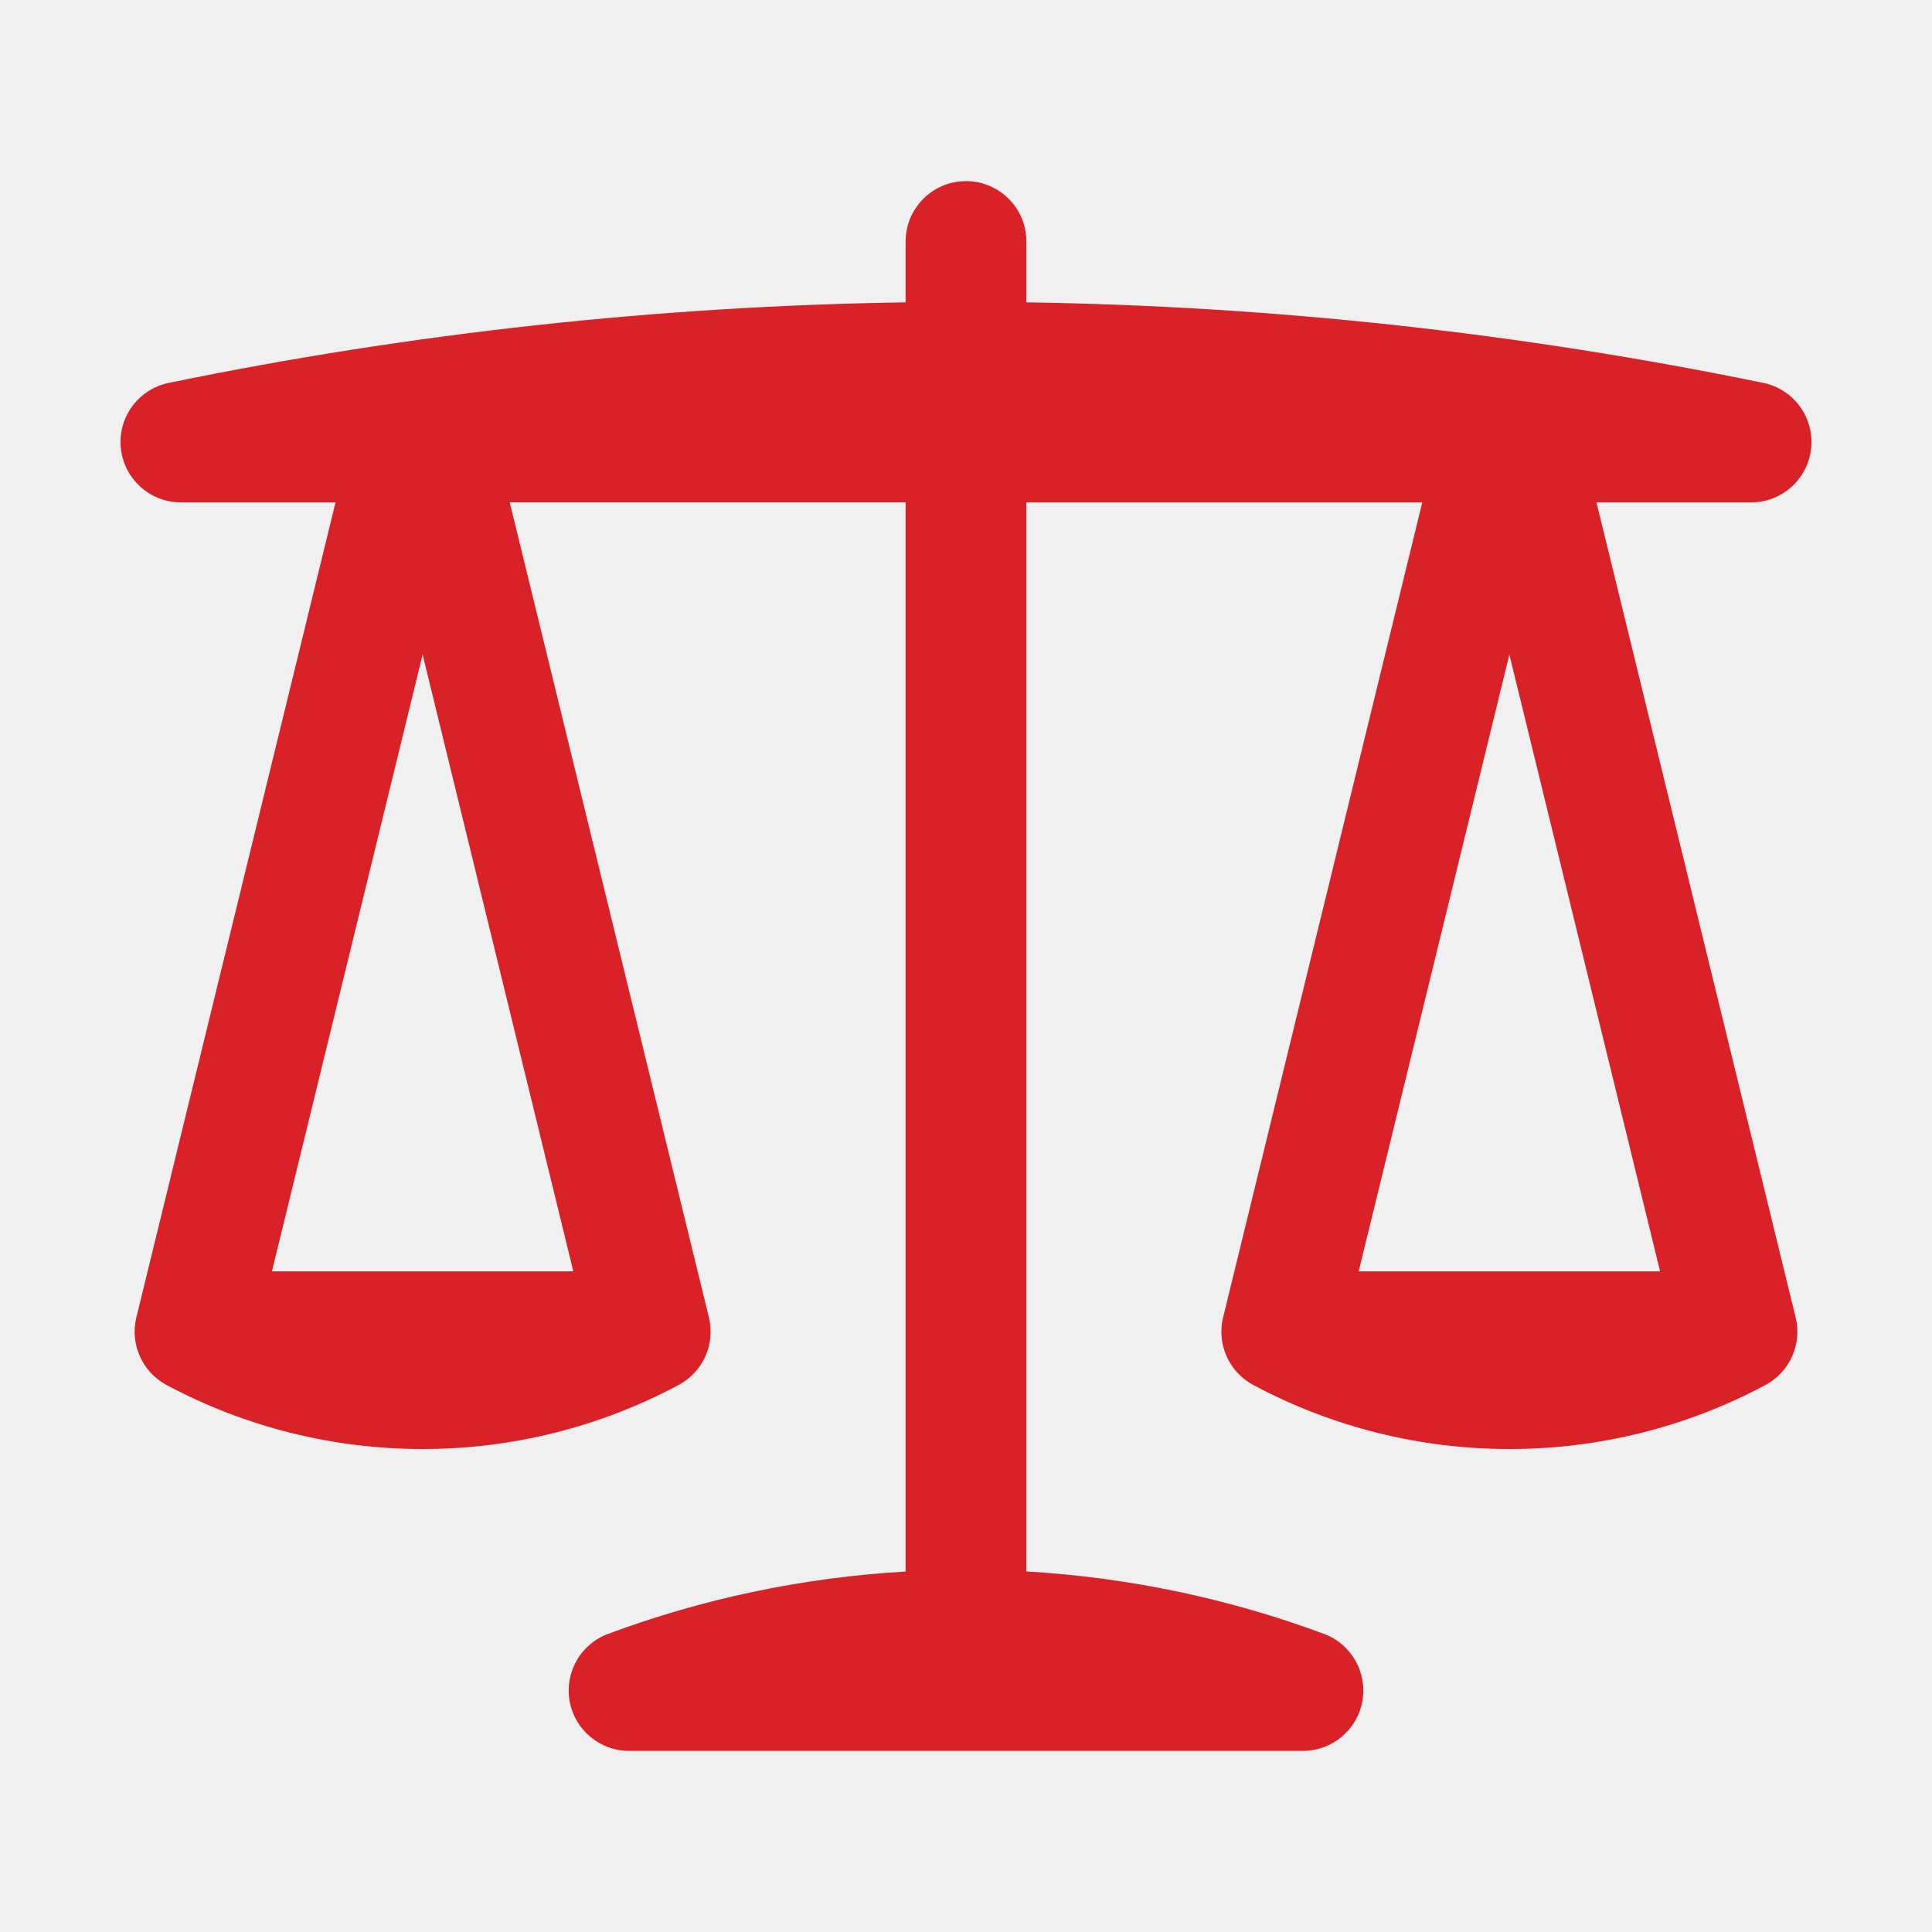
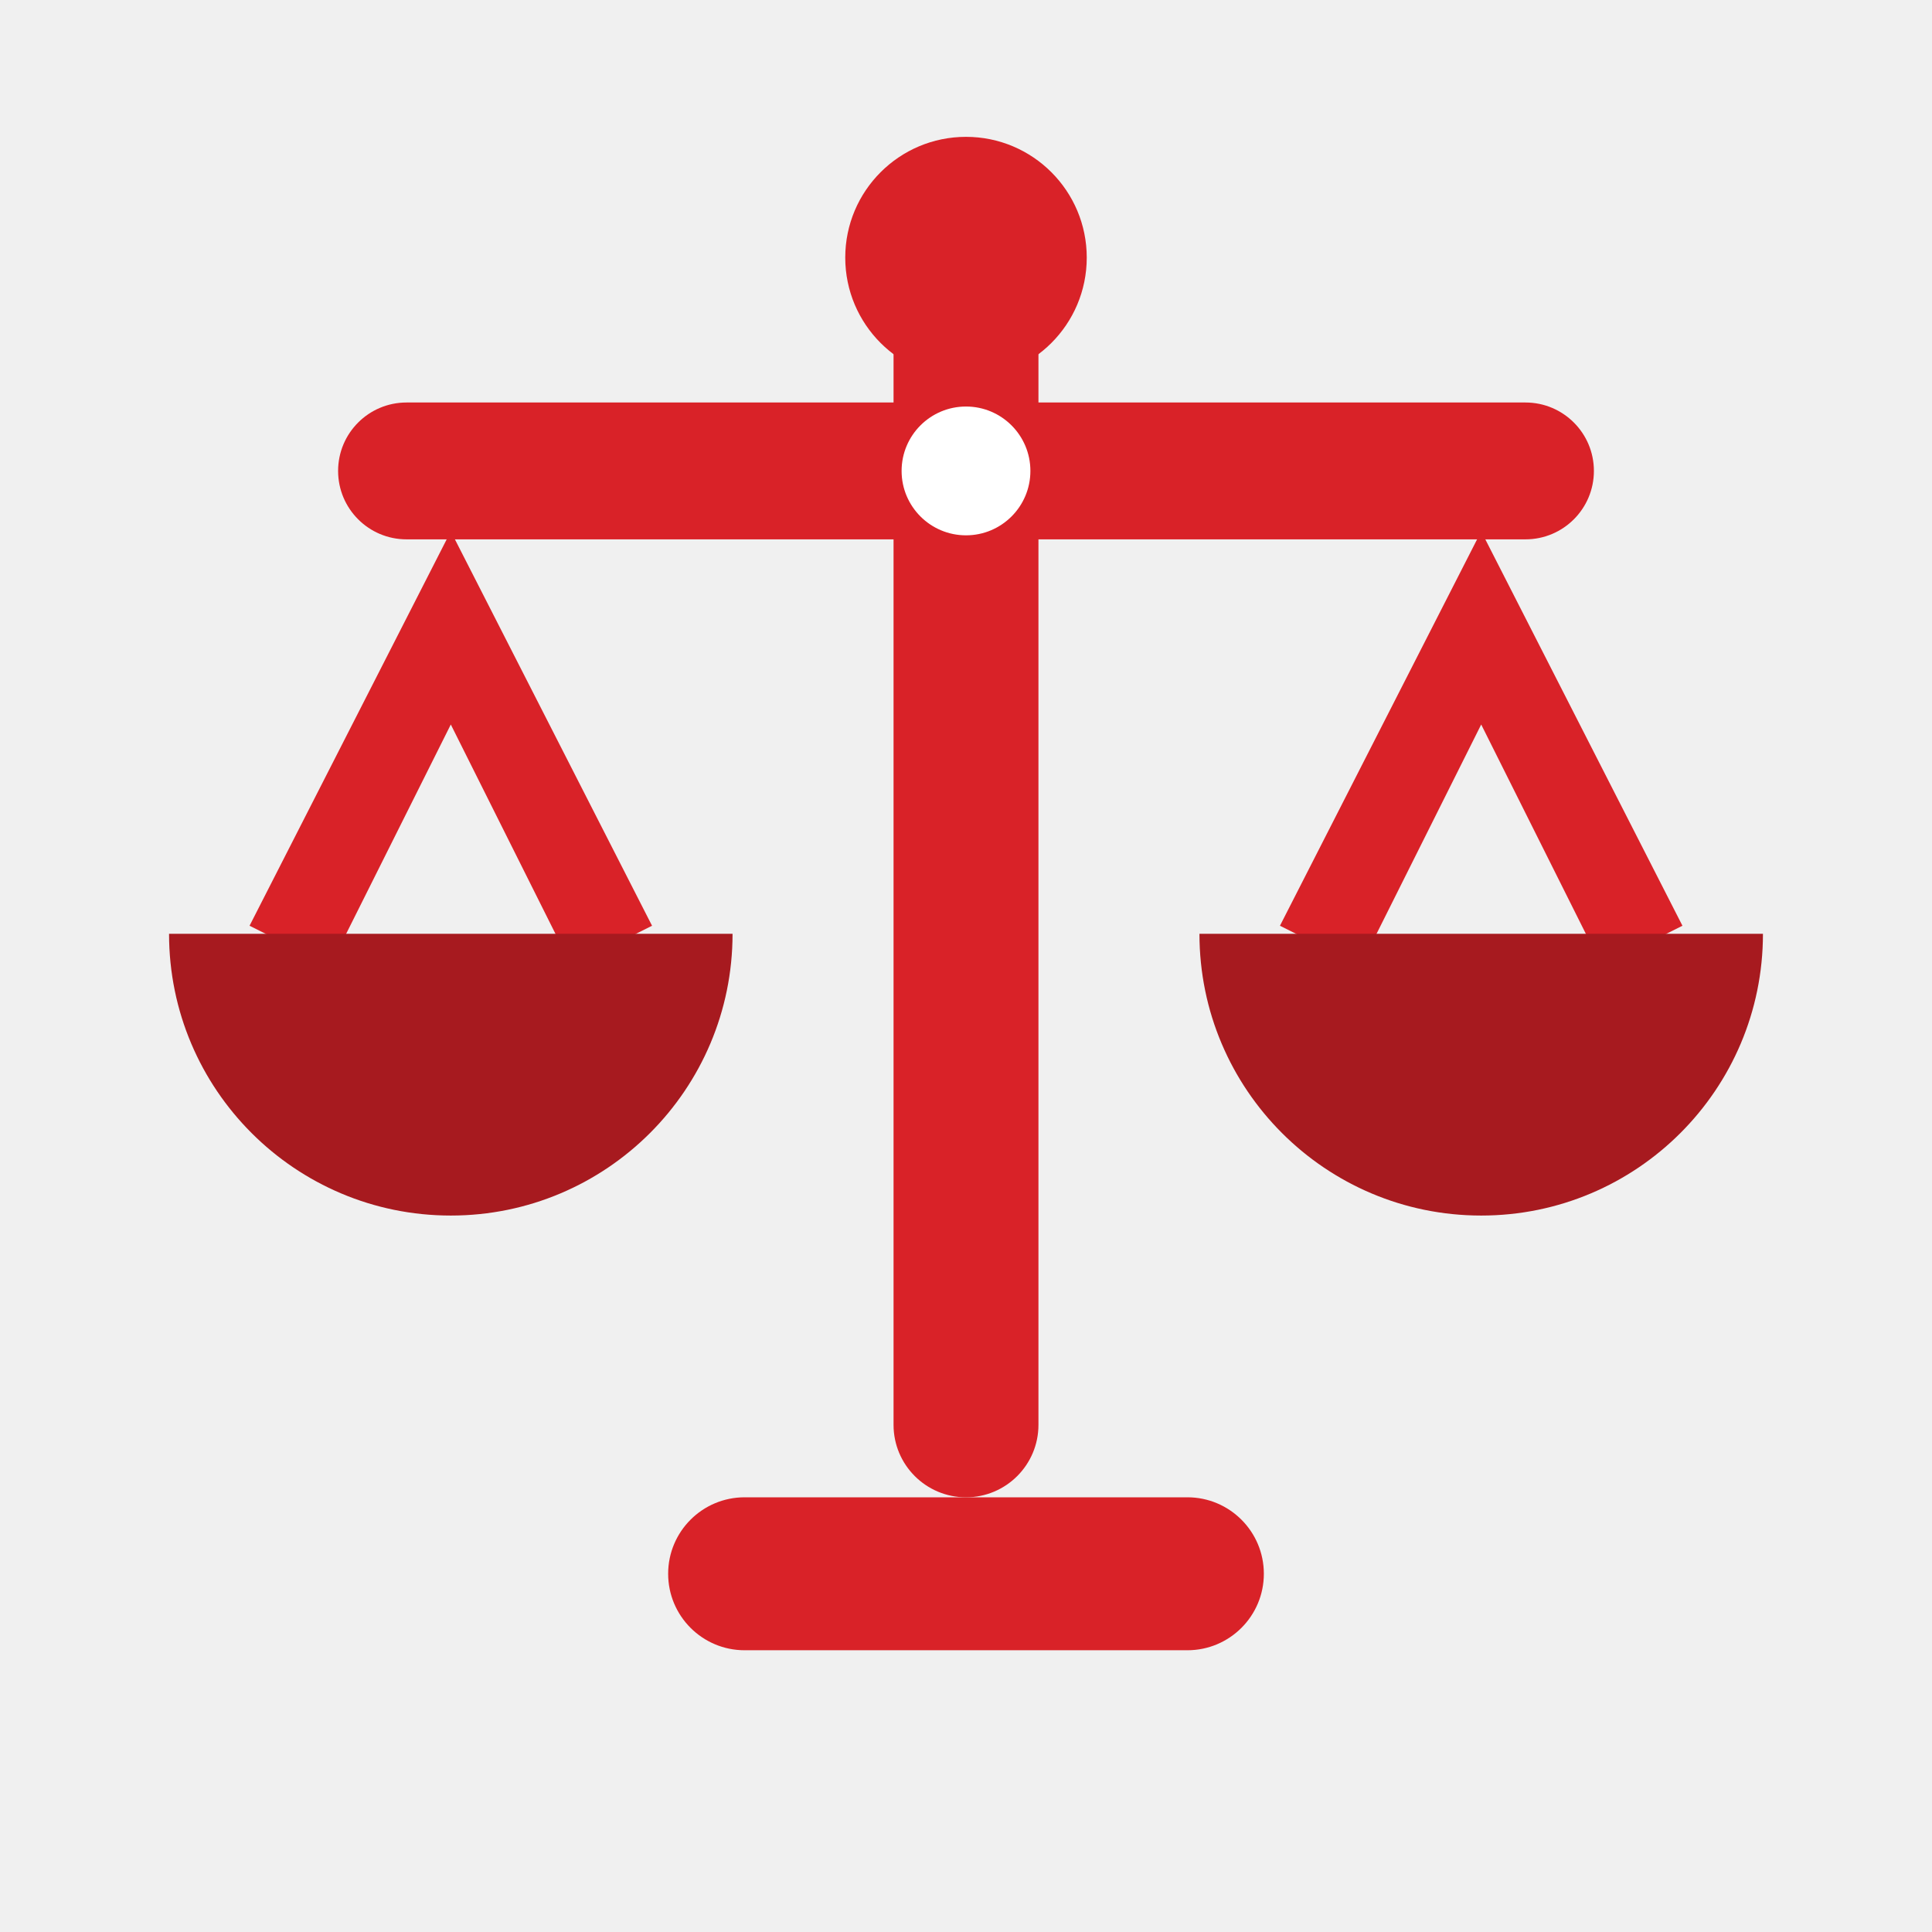
- <svg xmlns="http://www.w3.org/2000/svg" viewBox="0 0 24 24" fill="#d92228" class="size-6">
-   <path fill-rule="evenodd" d="M12 2.25a.75.75 0 0 1 .75.75v.756a49.106 49.106 0 0 1 9.152 1 .75.75 0 0 1-.152 1.485h-1.918l2.474 10.124a.75.75 0 0 1-.375.84A6.723 6.723 0 0 1 18.75 18a6.723 6.723 0 0 1-3.181-.795.75.75 0 0 1-.375-.84l2.474-10.124H12.75v13.28c1.293.076 2.534.343 3.697.776a.75.75 0 0 1-.262 1.453h-8.37a.75.75 0 0 1-.262-1.453c1.162-.433 2.404-.7 3.697-.775V6.24H6.332l2.474 10.124a.75.75 0 0 1-.375.84A6.723 6.723 0 0 1 5.25 18a6.723 6.723 0 0 1-3.181-.795.75.75 0 0 1-.375-.84L4.168 6.241H2.25a.75.75 0 0 1-.152-1.485 49.105 49.105 0 0 1 9.152-1V3a.75.75 0 0 1 .75-.75Zm4.878 13.543 1.872-7.662 1.872 7.662h-3.744Zm-9.756 0L5.25 8.131l-1.872 7.662h3.744Z" clip-rule="evenodd" />
+ <svg xmlns="http://www.w3.org/2000/svg" viewBox="0 0 24 24" fill="none">
+   <rect x="11.1" y="3.2" width="1.8" height="15.4" rx=".9" fill="#d92228" />
+   <circle cx="12" cy="3.2" r="1.5" fill="#d92228" />
+   <rect x="4.2" y="5" width="15.6" height="1.7" rx=".85" fill="#d92228" />
+   <path fill="#d92228" d="M5.6 6.6 3.1 11.5l1 .5 1.5-3 1.5 3 1-.5z" />
+   <path fill="#d92228" d="M18.4 6.6l-2.5 4.9 1 .5 1.5-3 1.5 3 1-.5z" />
+   <path fill="#a71a1f" d="M2.1 11.6h7a3.5 3.5 0 0 1-7 0z" />
+   <path fill="#a71a1f" d="M14.9 11.6h7a3.5 3.5 0 0 1-7 0z" />
+   <rect x="8.3" y="18.6" width="7.4" height="1.9" rx=".95" fill="#d92228" />
+   <circle cx="12" cy="5.85" r=".8" fill="#fff" />
</svg>
